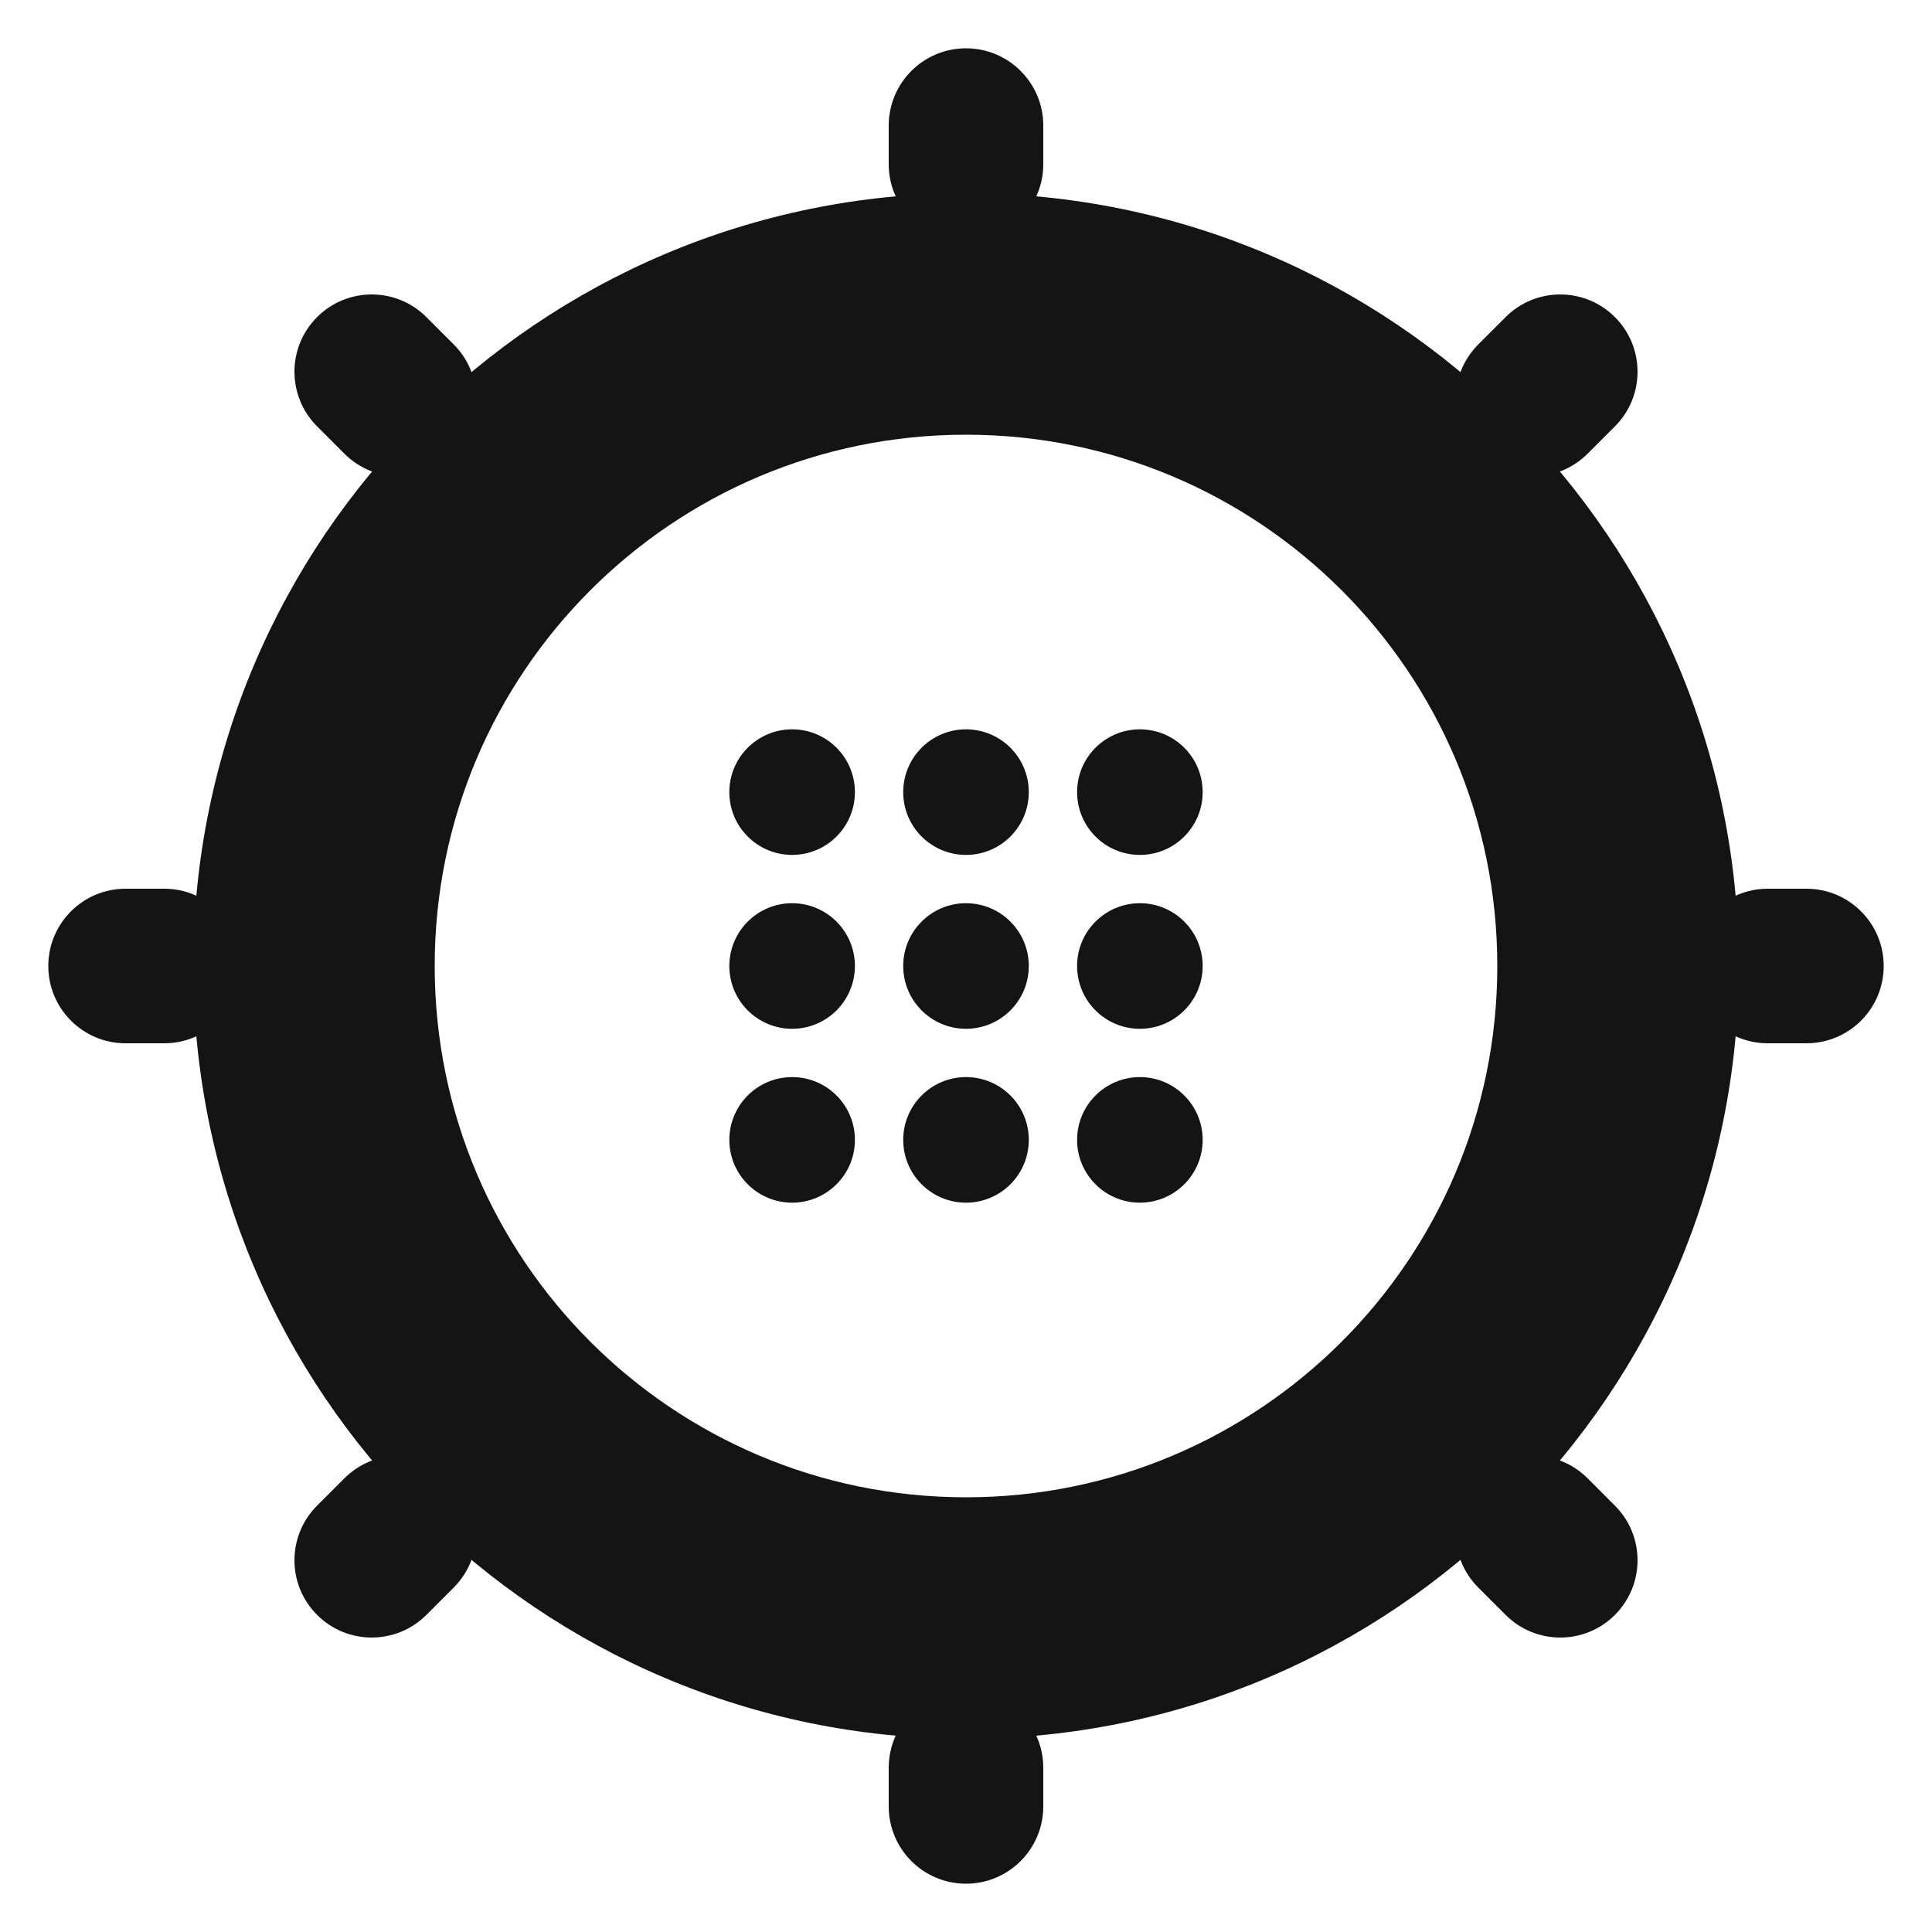
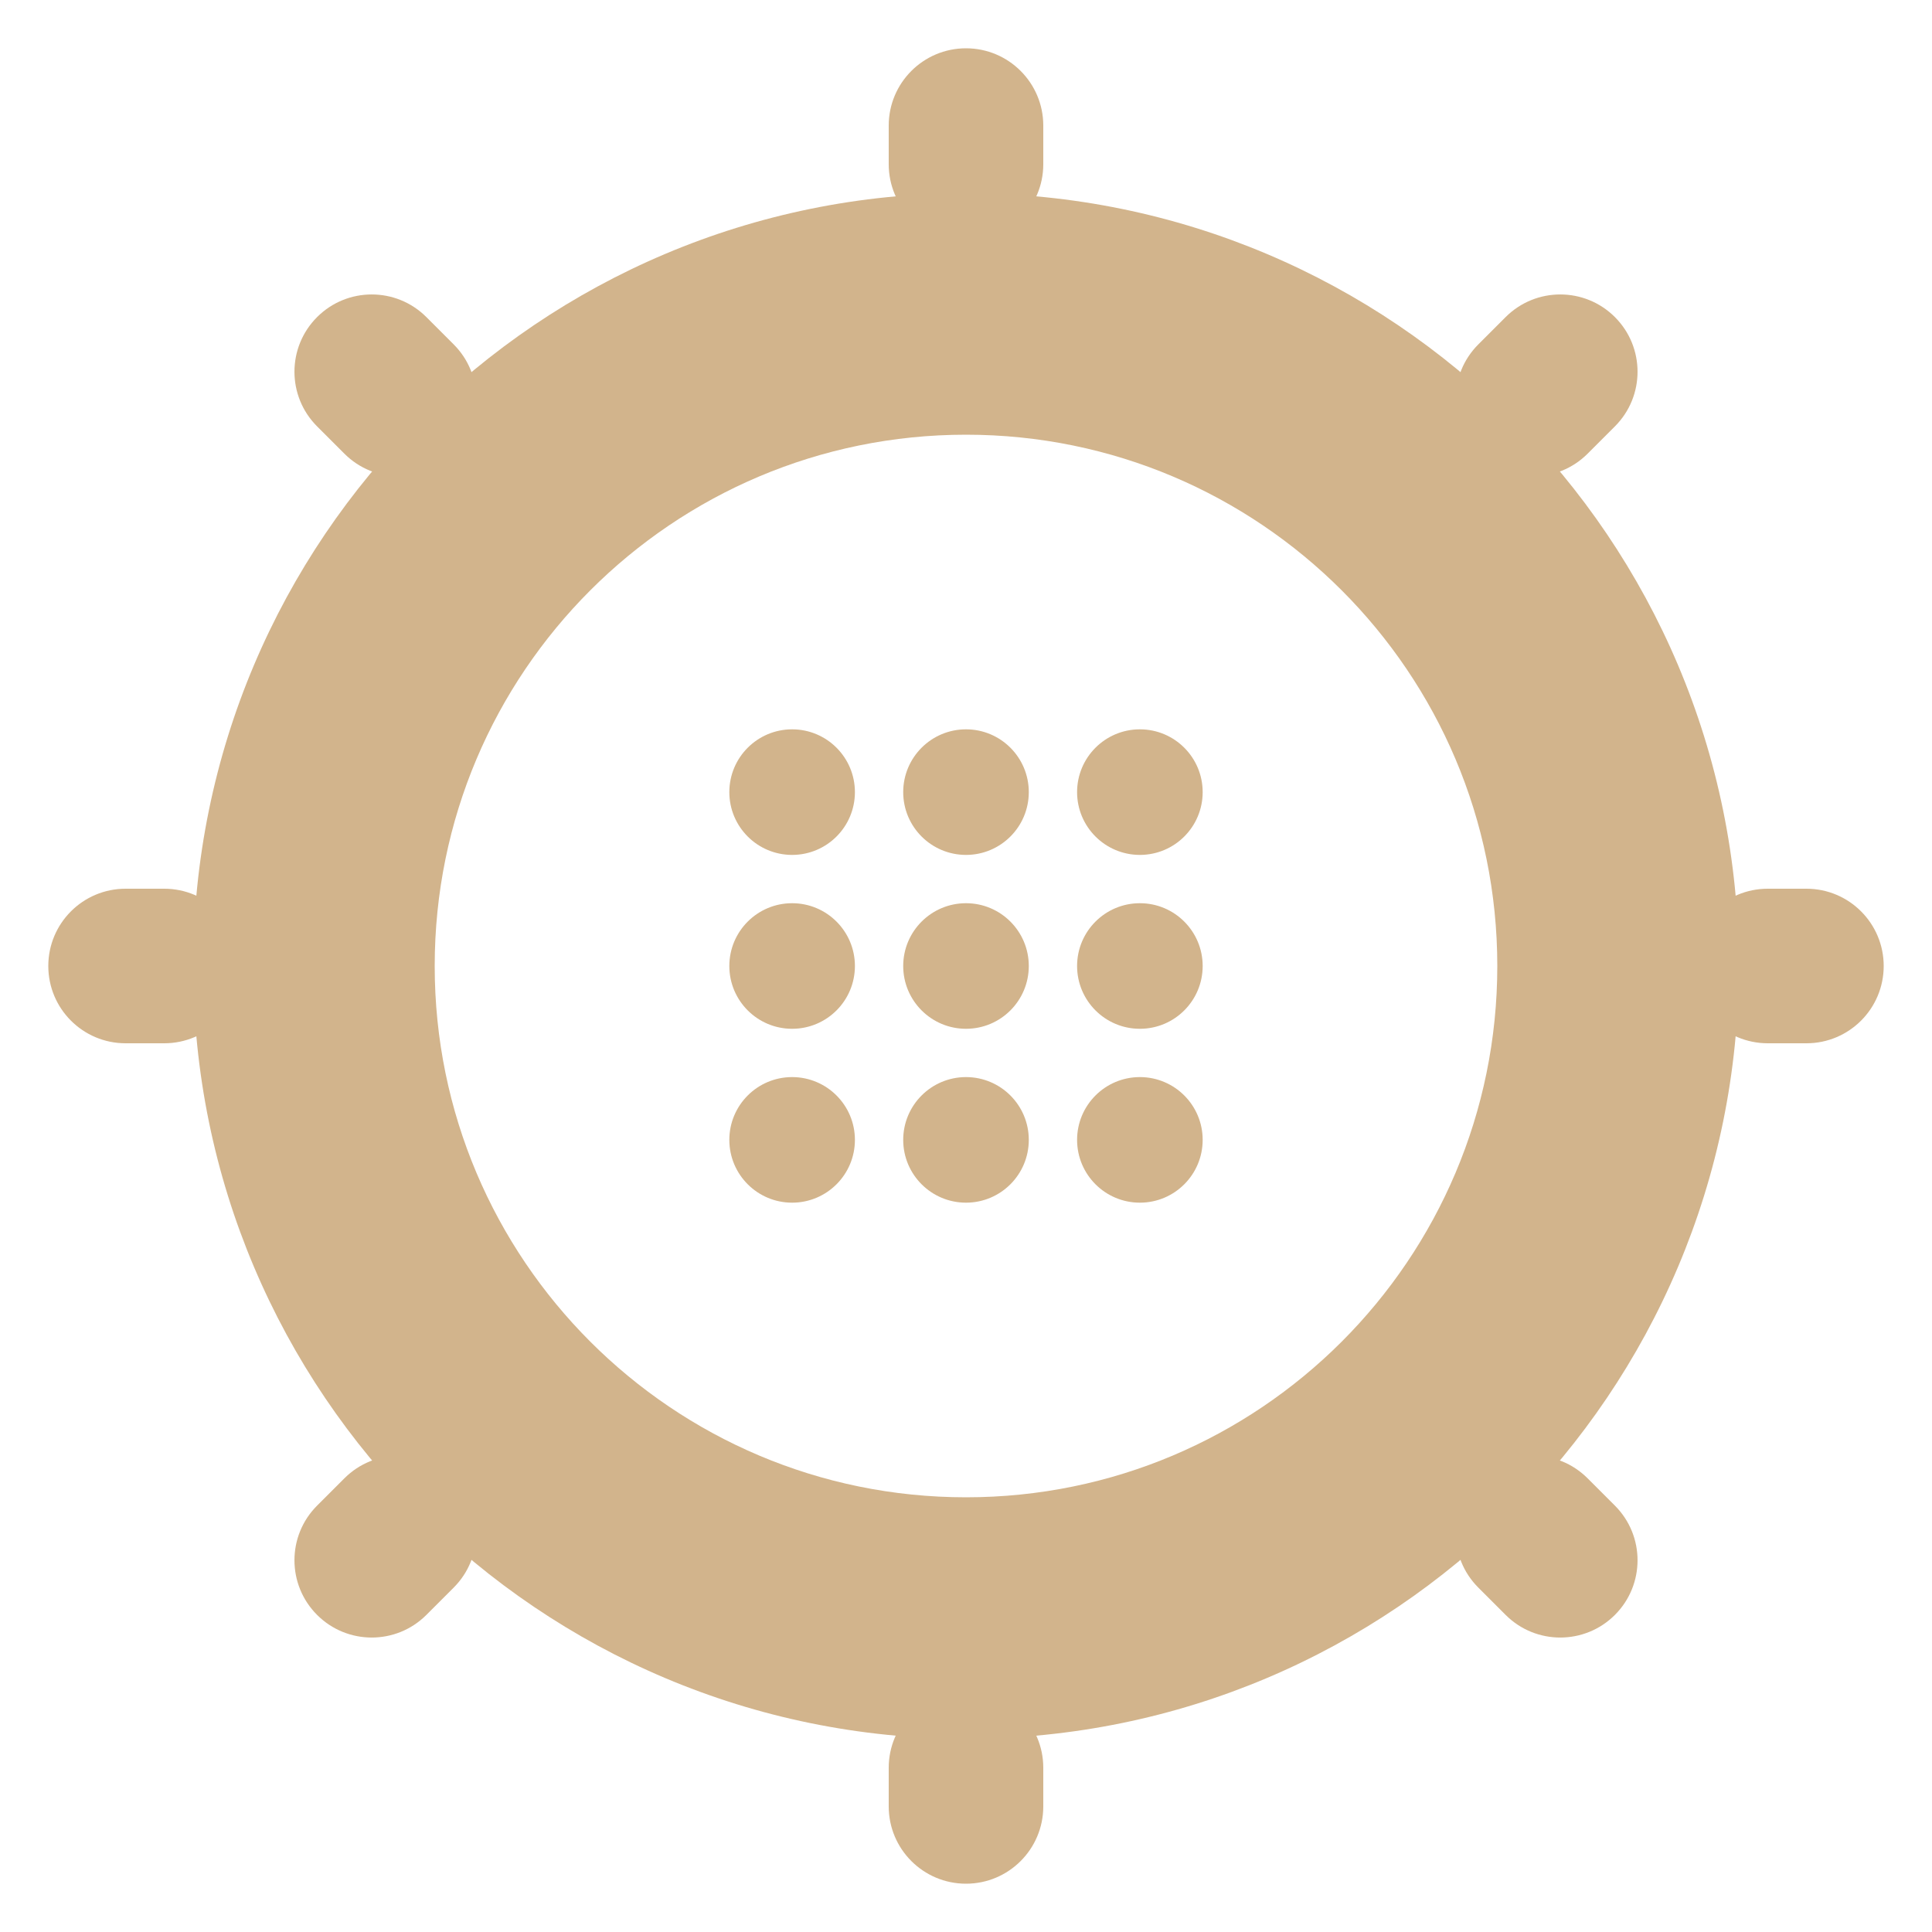
<svg xmlns="http://www.w3.org/2000/svg" width="200" height="200" viewBox="0 0 200 200" fill="none">
  <g transform="translate(100, 100)">
-     <path d="M 0,-80 A 80,80 0 1,1 0,80 A 80,80 0 1,1 0,-80 M 0,-55 A 55,55 0 1,0 0,55 A 55,55 0 1,0 0,-55 Z" fill="#141414" />
-     <rect x="-8" y="-95" width="16" height="20" rx="8" fill="#141414" />
-     <rect x="-8" y="75" width="16" height="20" rx="8" fill="#141414" />
-     <rect x="75" y="-8" width="20" height="16" rx="8" fill="#141414" />
-     <rect x="-95" y="-8" width="20" height="16" rx="8" fill="#141414" />
+     <path d="M 0,-80 A 80,80 0 1,1 0,80 A 80,80 0 1,1 0,-80 M 0,-55 A 55,55 0 1,0 0,55 A 55,55 0 1,0 0,-55 Z" fill="#D2B48C" />
+     <rect x="-8" y="-95" width="16" height="20" rx="8" fill="#D2B48C" />
+     <rect x="-8" y="75" width="16" height="20" rx="8" fill="#D2B48C" />
+     <rect x="75" y="-8" width="20" height="16" rx="8" fill="#D2B48C" />
+     <rect x="-95" y="-8" width="20" height="16" rx="8" fill="#D2B48C" />
    <g transform="rotate(45)">
-       <rect x="-8" y="-95" width="16" height="20" rx="8" fill="#141414" />
+       <rect x="-8" y="-95" width="16" height="20" rx="8" fill="#D2B48C" />
    </g>
    <g transform="rotate(-45)">
-       <rect x="-8" y="-95" width="16" height="20" rx="8" fill="#141414" />
+       <rect x="-8" y="-95" width="16" height="20" rx="8" fill="#D2B48C" />
    </g>
    <g transform="rotate(135)">
-       <rect x="-8" y="-95" width="16" height="20" rx="8" fill="#141414" />
+       <rect x="-8" y="-95" width="16" height="20" rx="8" fill="#D2B48C" />
    </g>
    <g transform="rotate(-135)">
-       <rect x="-8" y="-95" width="16" height="20" rx="8" fill="#141414" />
+       <rect x="-8" y="-95" width="16" height="20" rx="8" fill="#D2B48C" />
    </g>
-     <circle cx="-18" cy="-18" r="6.5" fill="#141414" />
-     <circle cx="0" cy="-18" r="6.5" fill="#141414" />
-     <circle cx="18" cy="-18" r="6.5" fill="#141414" />
-     <circle cx="-18" cy="0" r="6.5" fill="#141414" />
-     <circle cx="0" cy="0" r="6.5" fill="#141414" />
-     <circle cx="18" cy="0" r="6.5" fill="#141414" />
-     <circle cx="-18" cy="18" r="6.5" fill="#141414" />
-     <circle cx="0" cy="18" r="6.5" fill="#141414" />
-     <circle cx="18" cy="18" r="6.5" fill="#141414" />
+     <circle cx="-18" cy="-18" r="6.5" fill="#D2B48C" />
+     <circle cx="0" cy="-18" r="6.5" fill="#D2B48C" />
+     <circle cx="18" cy="-18" r="6.5" fill="#D2B48C" />
+     <circle cx="-18" cy="0" r="6.5" fill="#D2B48C" />
+     <circle cx="0" cy="0" r="6.5" fill="#D2B48C" />
+     <circle cx="18" cy="0" r="6.5" fill="#D2B48C" />
+     <circle cx="-18" cy="18" r="6.5" fill="#D2B48C" />
+     <circle cx="0" cy="18" r="6.5" fill="#D2B48C" />
+     <circle cx="18" cy="18" r="6.5" fill="#D2B48C" />
  </g>
</svg>
